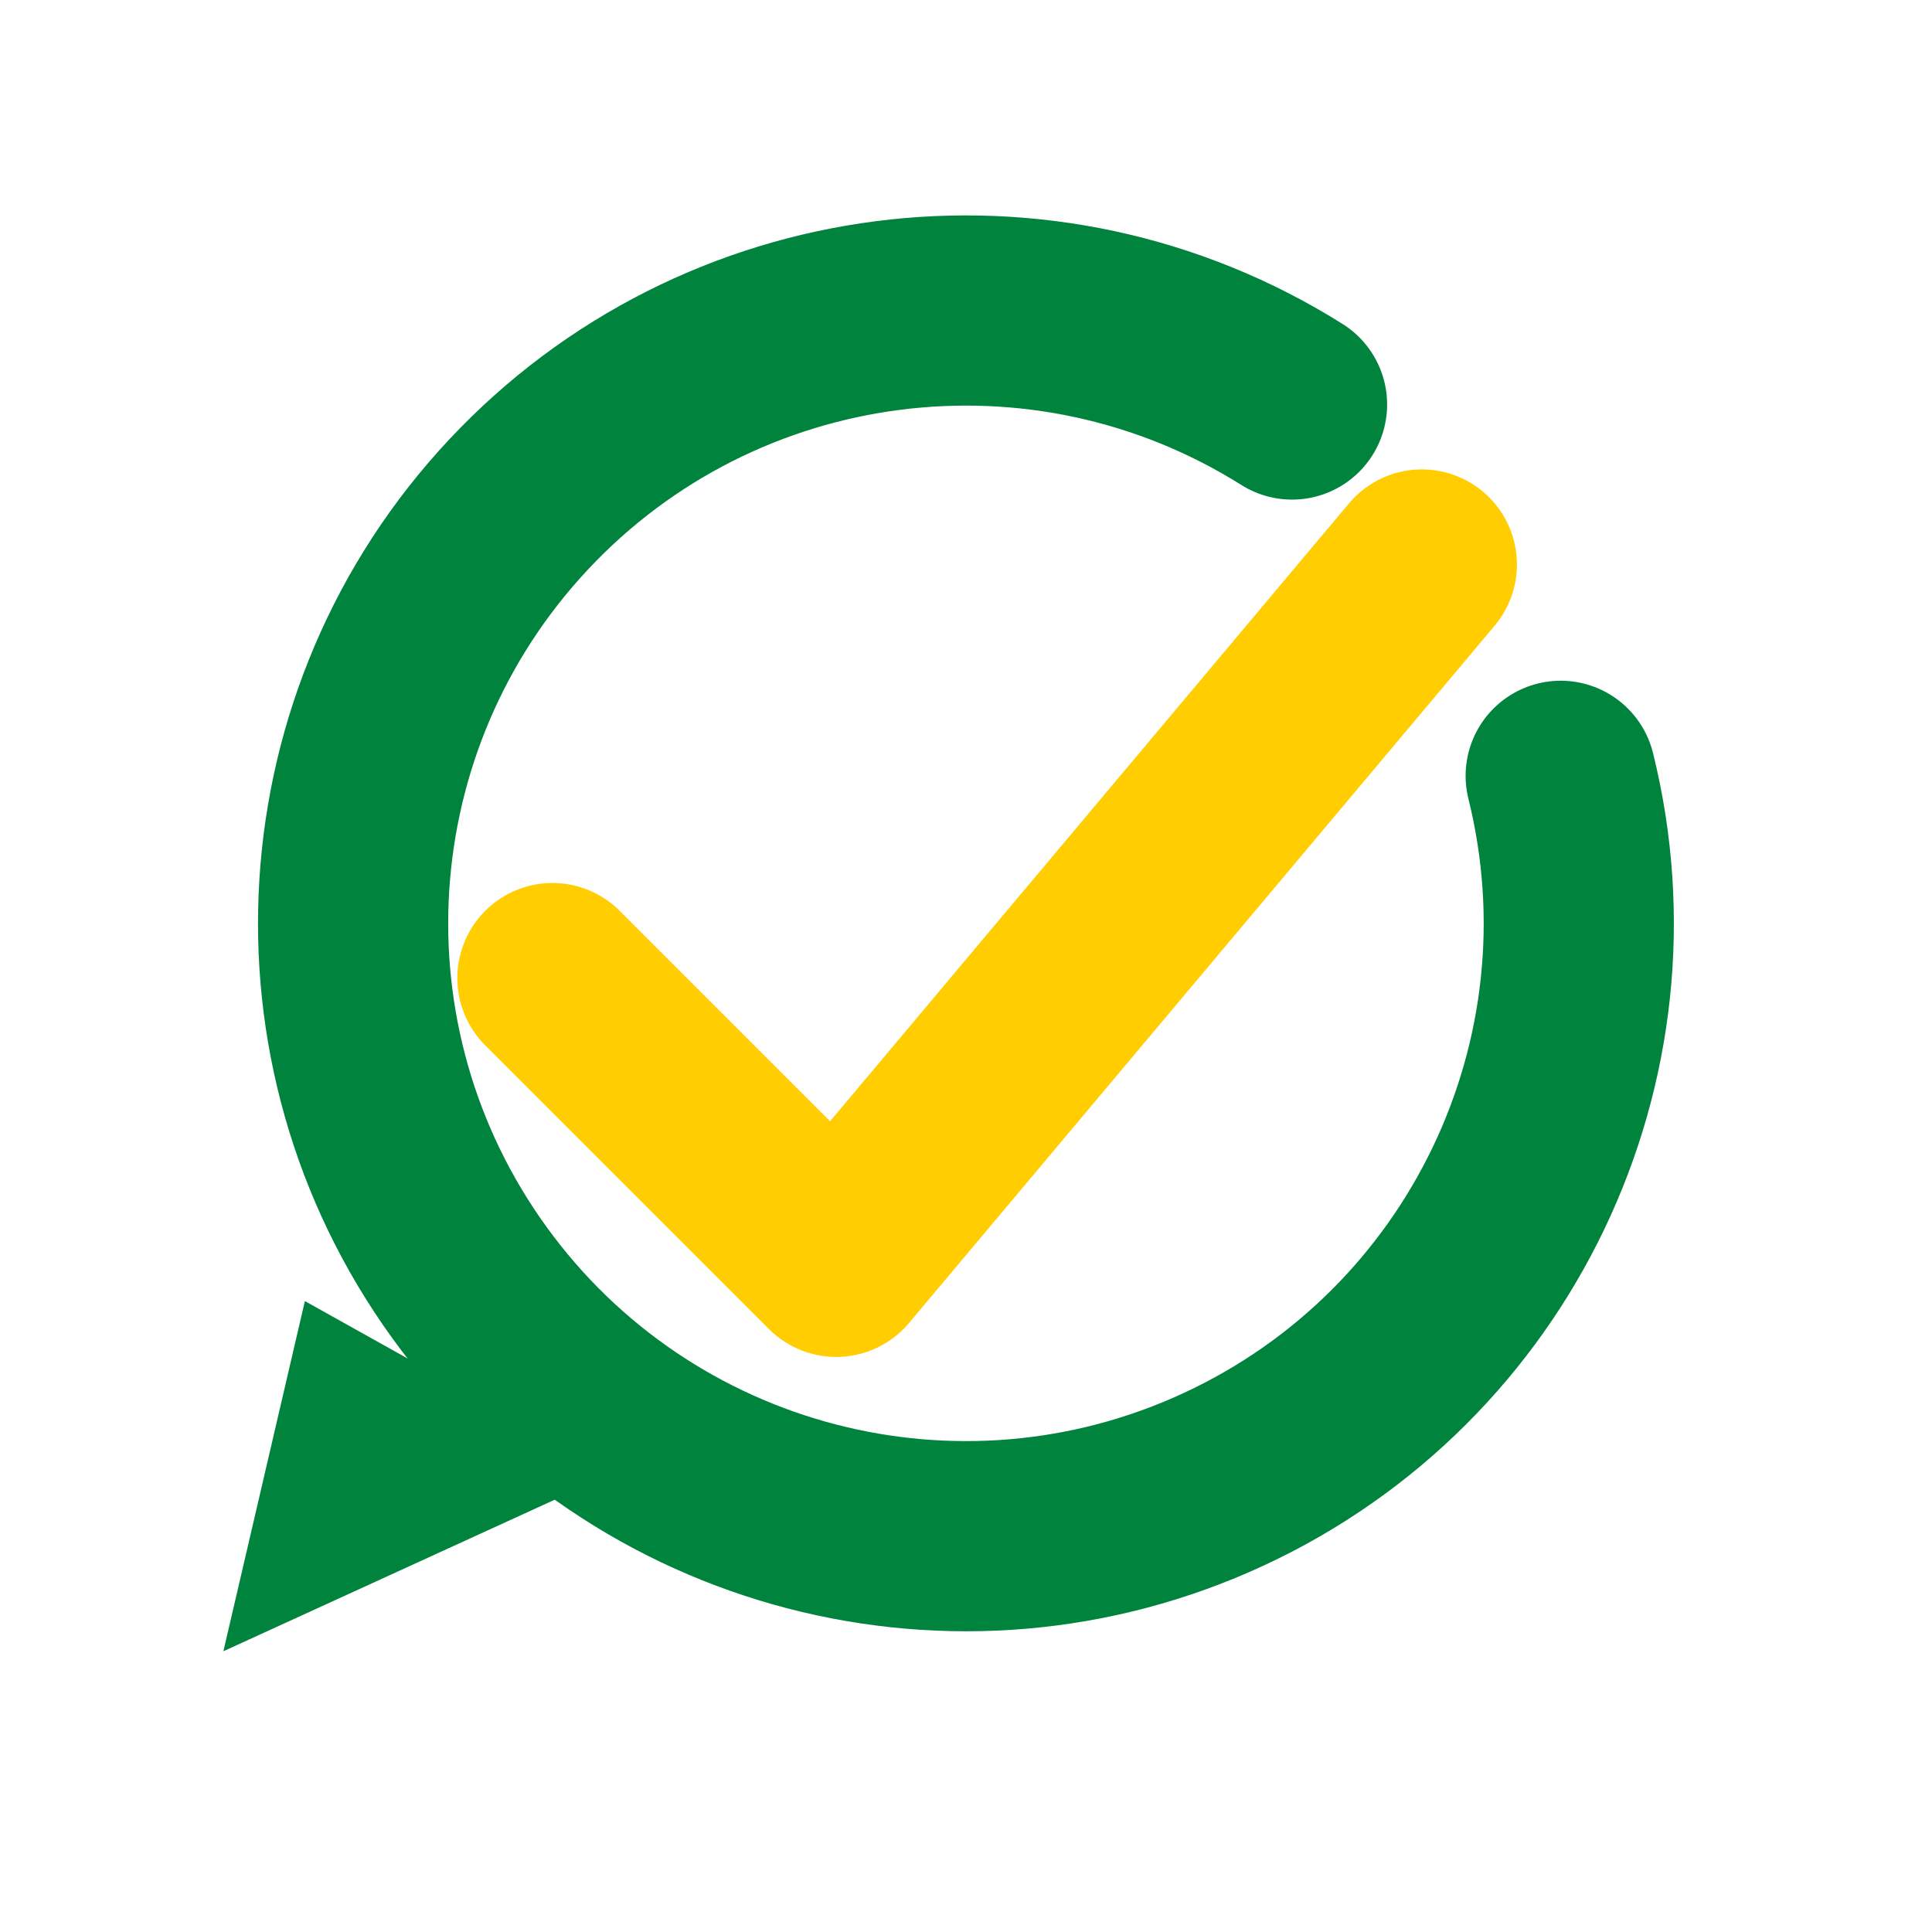
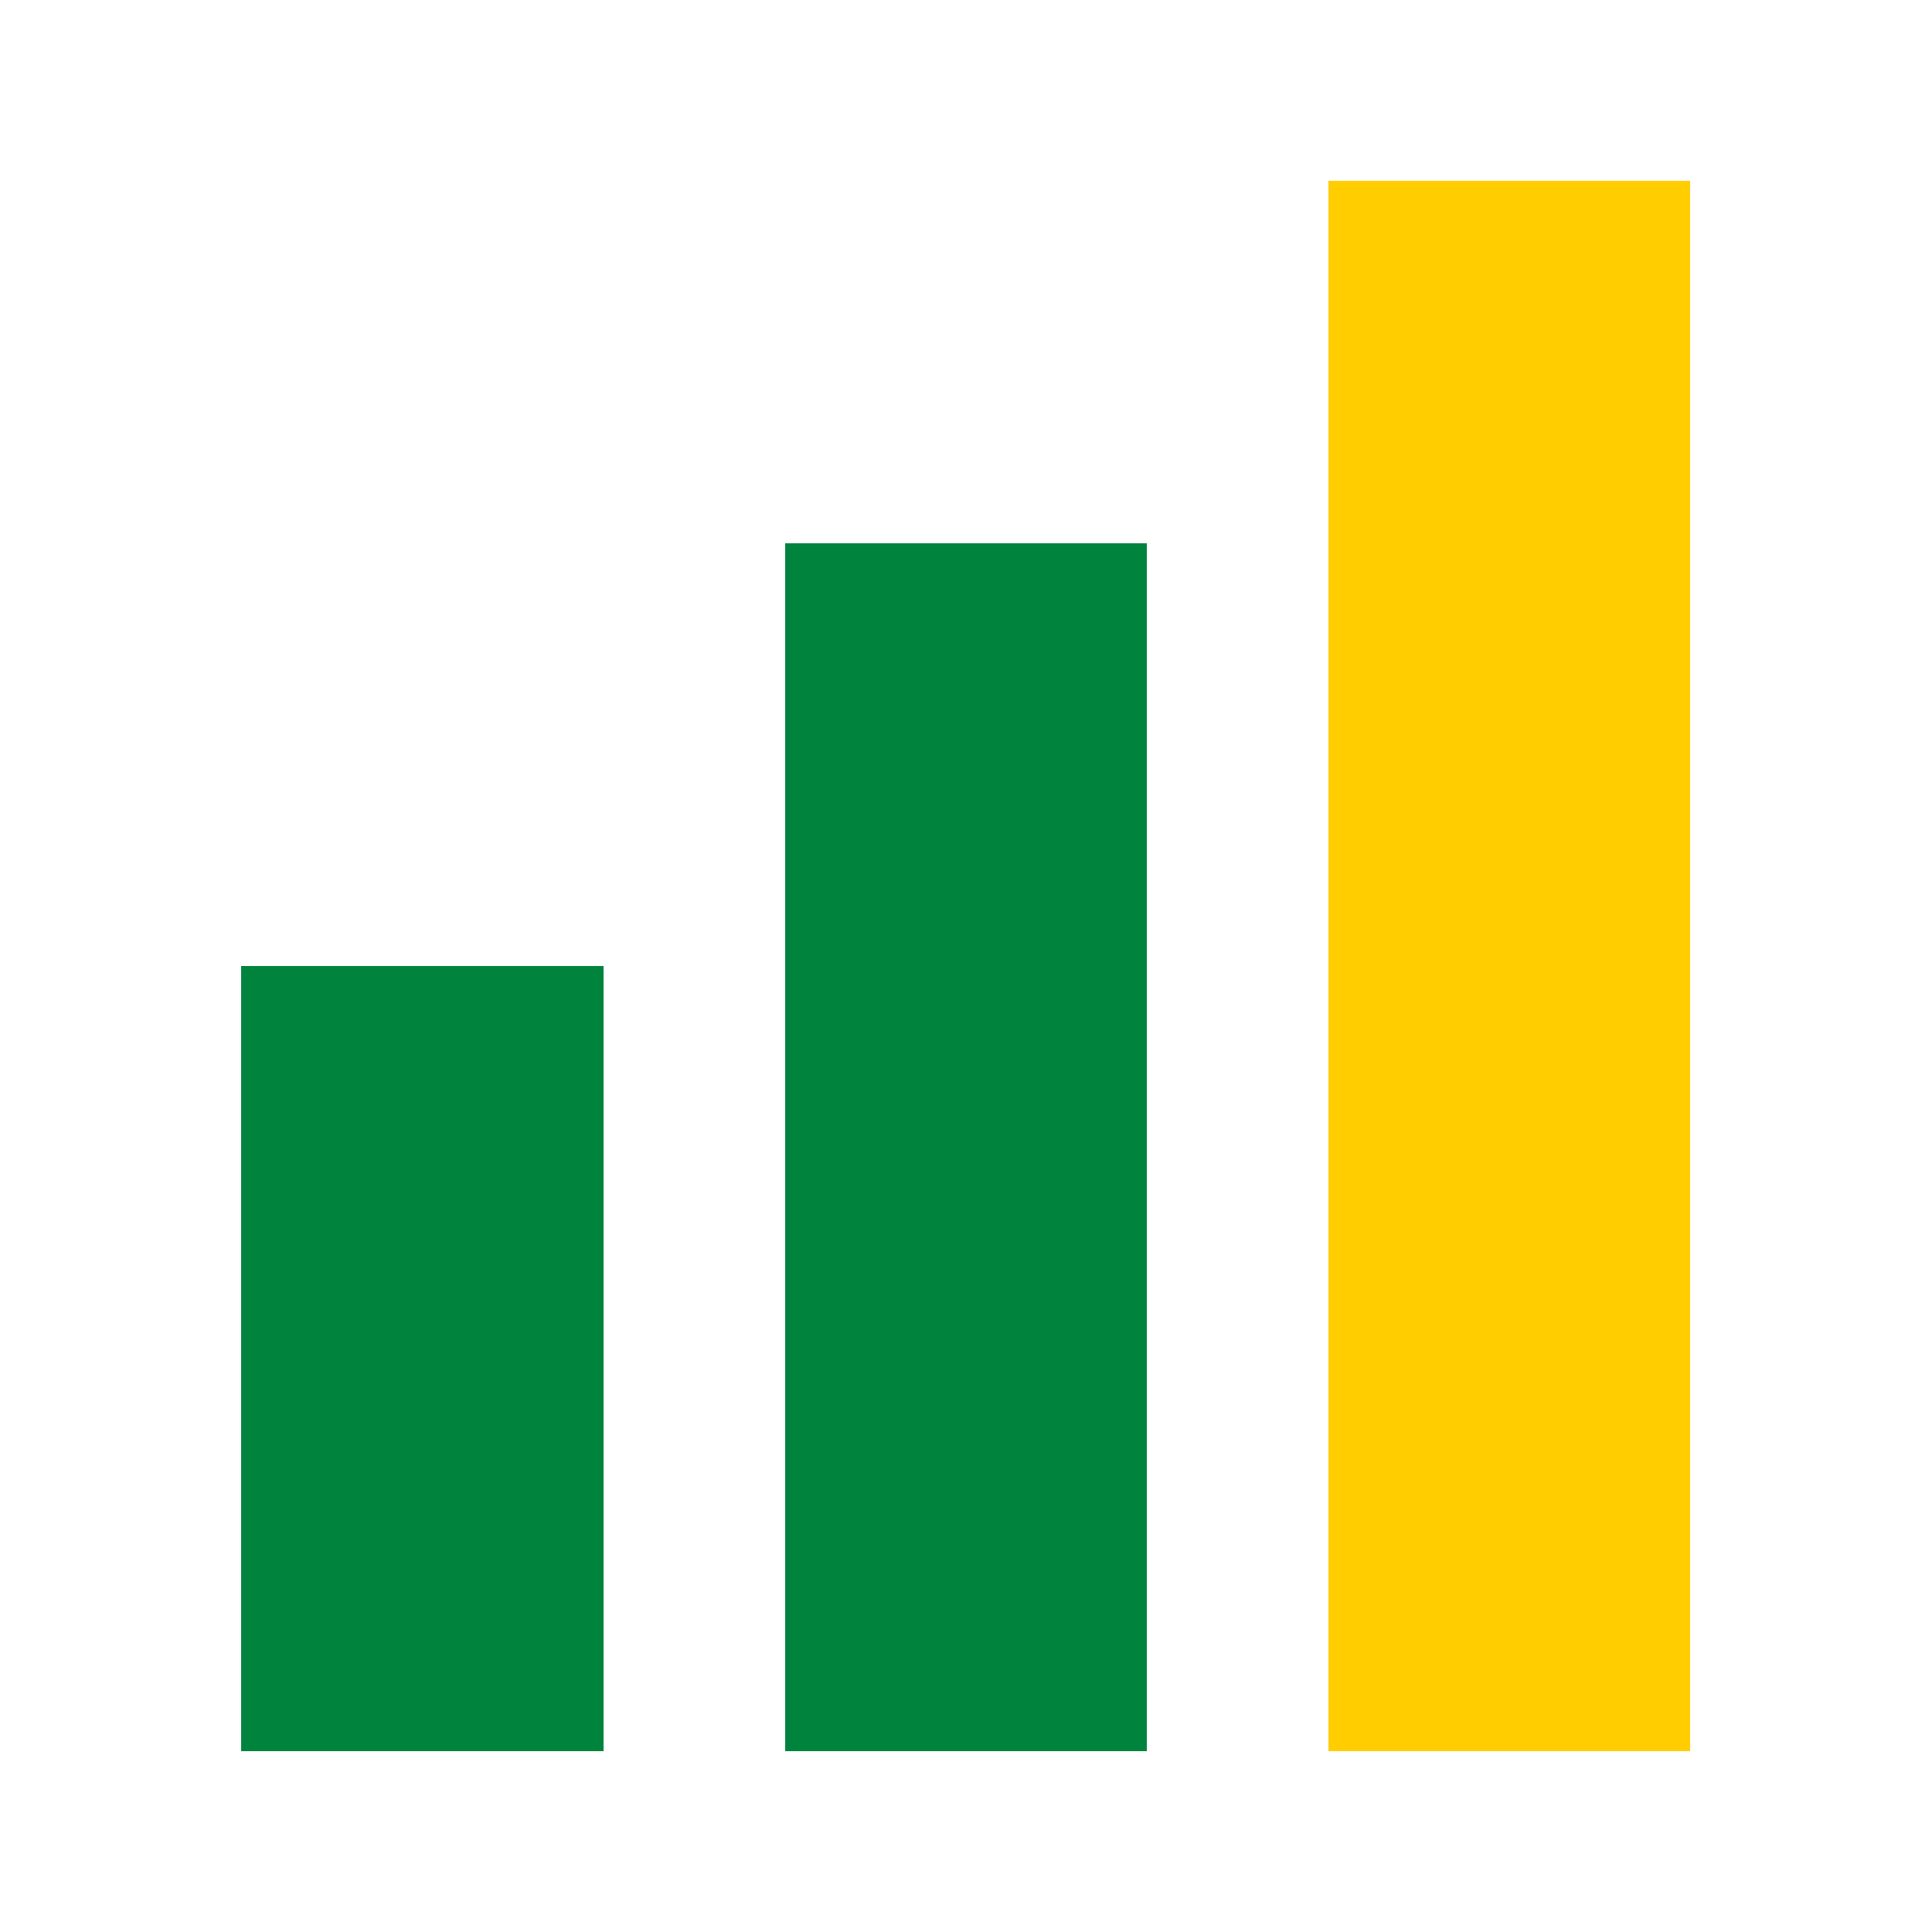
<svg xmlns="http://www.w3.org/2000/svg" viewBox="0 0 32 32" fill="none" role="img" aria-label="OpenVerifiableLLM">
-   <path d="M25.85 12.85A10.15 10.15 0 1 1 21.4 6.7" stroke="#00843D" stroke-width="3.15" stroke-linecap="round" />
-   <path d="M5.05 21.55 3.7 27.35 10.15 24.4z" fill="#00843D" />
-   <path d="M9.15 16.2 13.85 20.9 23.55 9.35" stroke="#FFCD00" stroke-width="3.15" stroke-linecap="round" stroke-linejoin="round" />
+   <rect x="4" y="16" width="6" height="13" fill="#00843D" shape-rendering="crispEdges" />
+   <rect x="13" y="9" width="6" height="20" fill="#00843D" shape-rendering="crispEdges" />
+   <rect x="22" y="3" width="6" height="26" fill="#FFCD00" shape-rendering="crispEdges" />
</svg>
